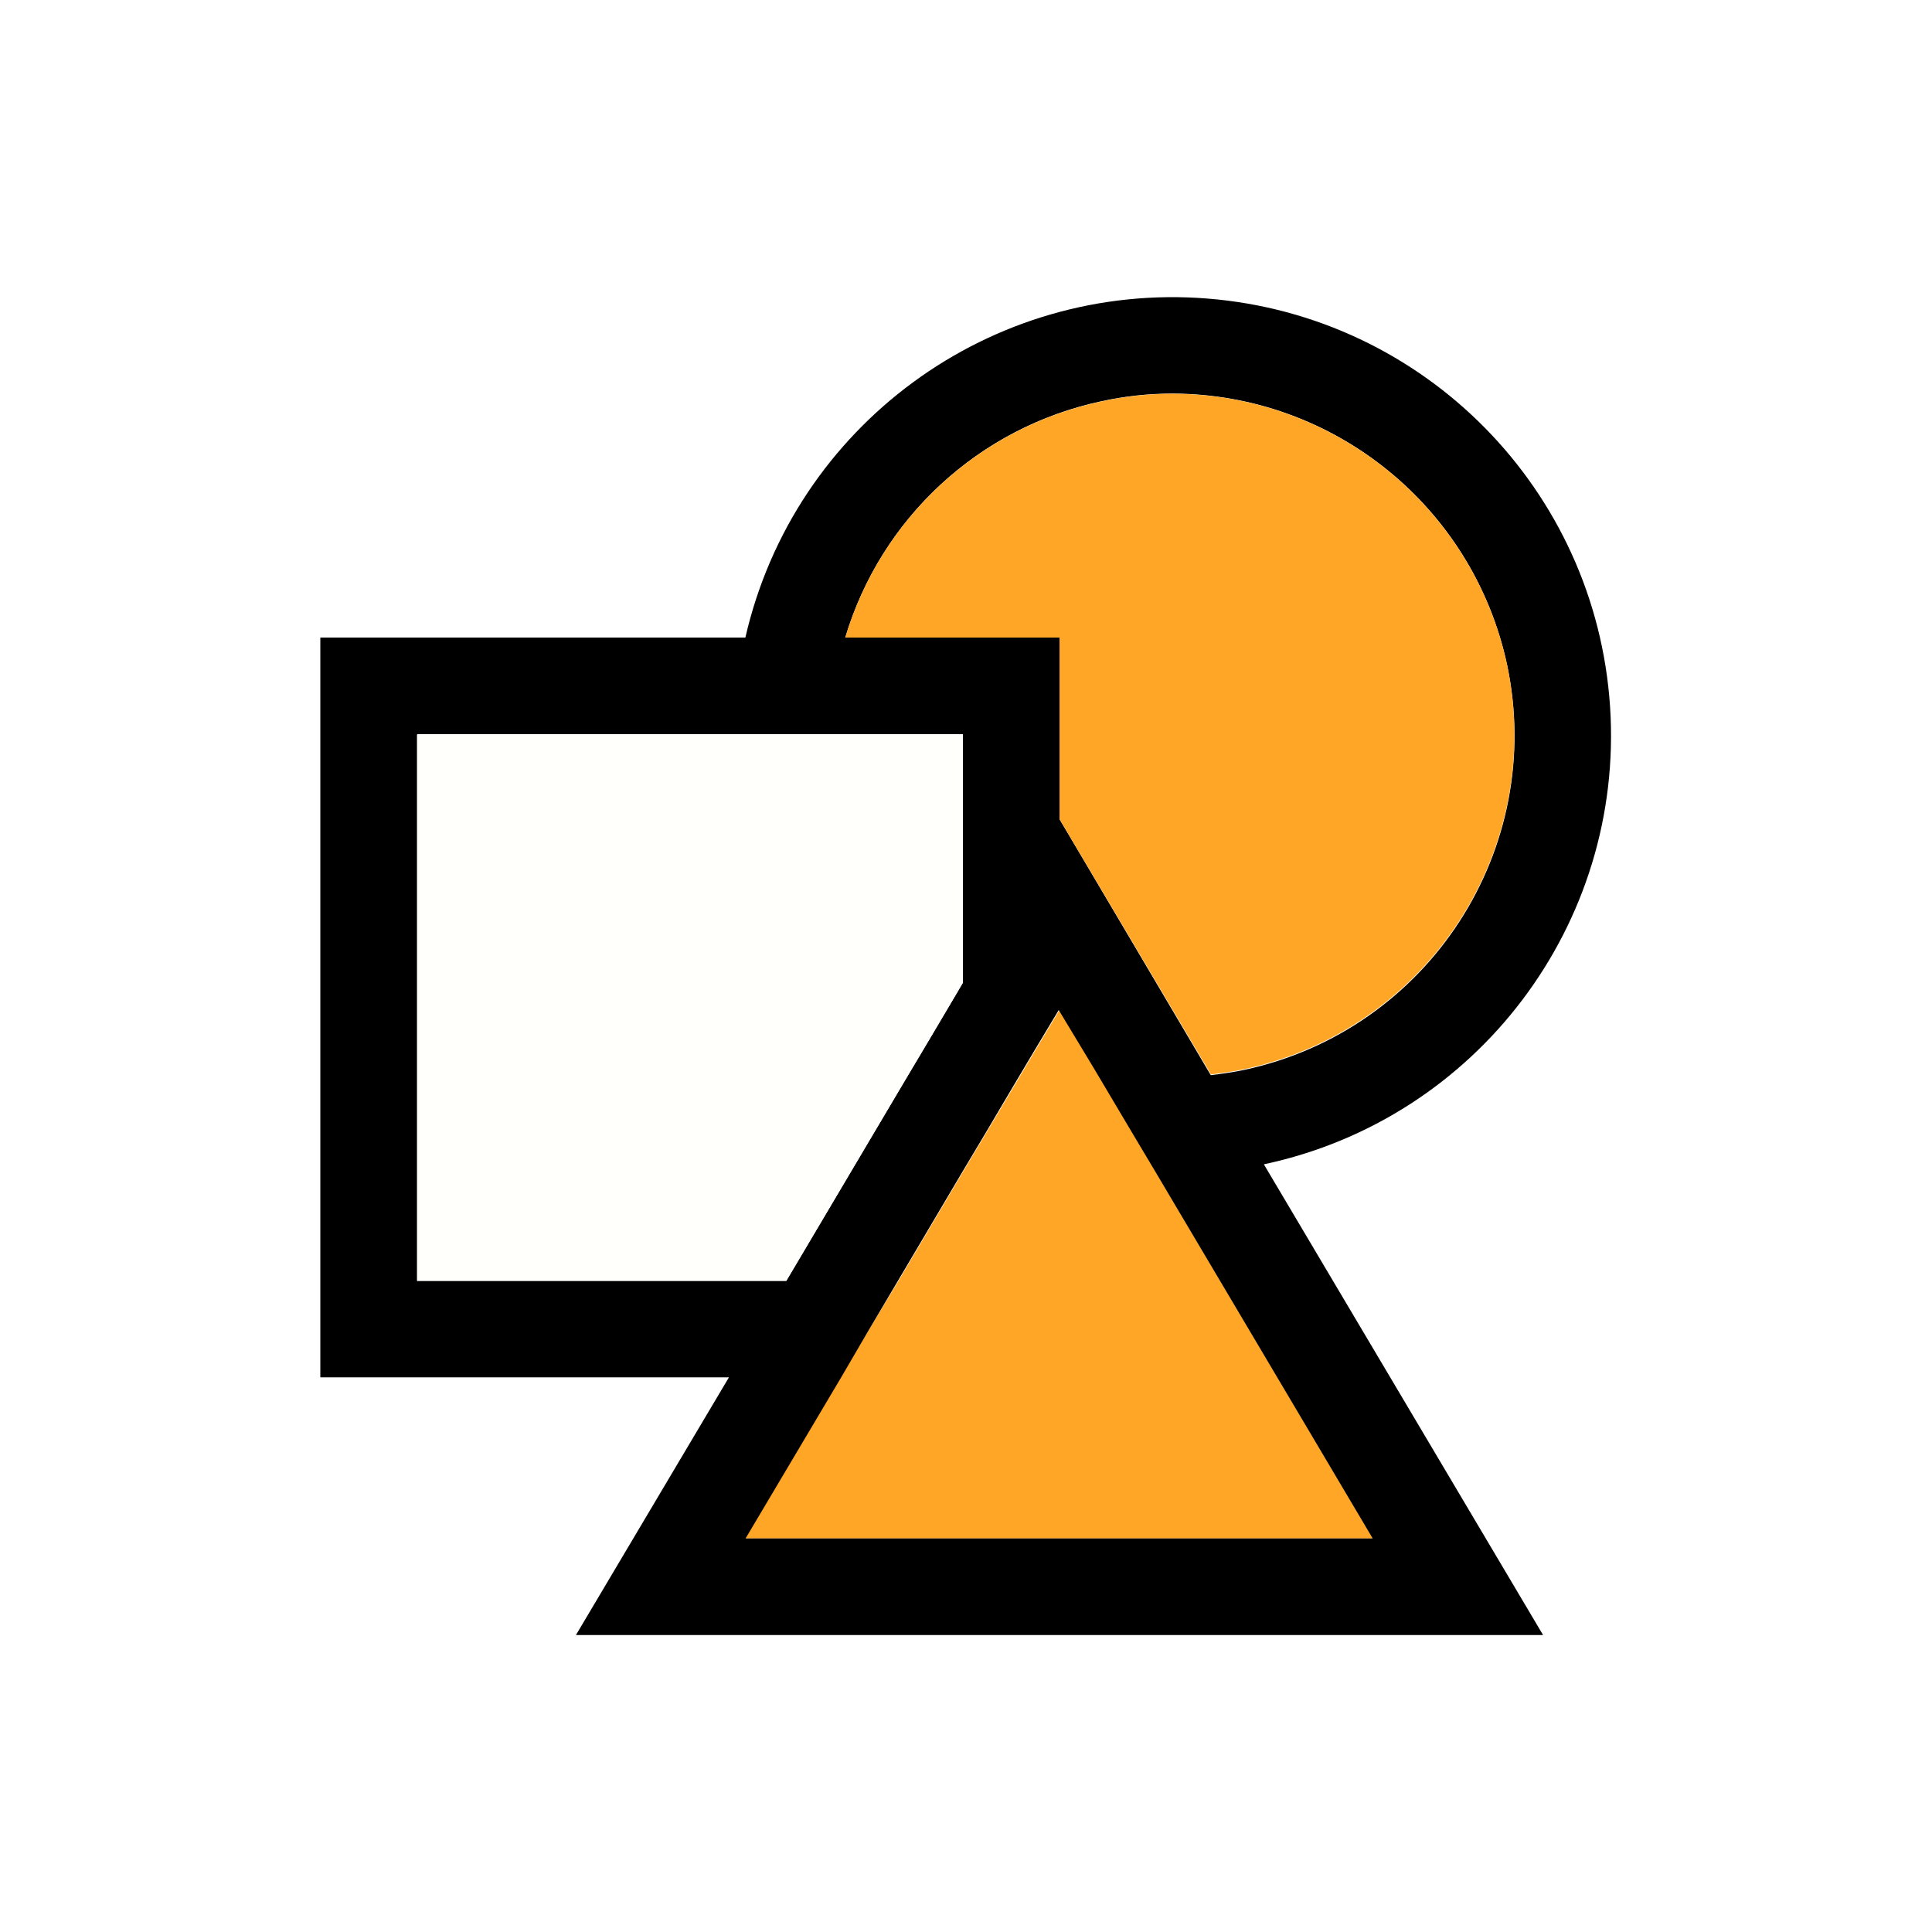
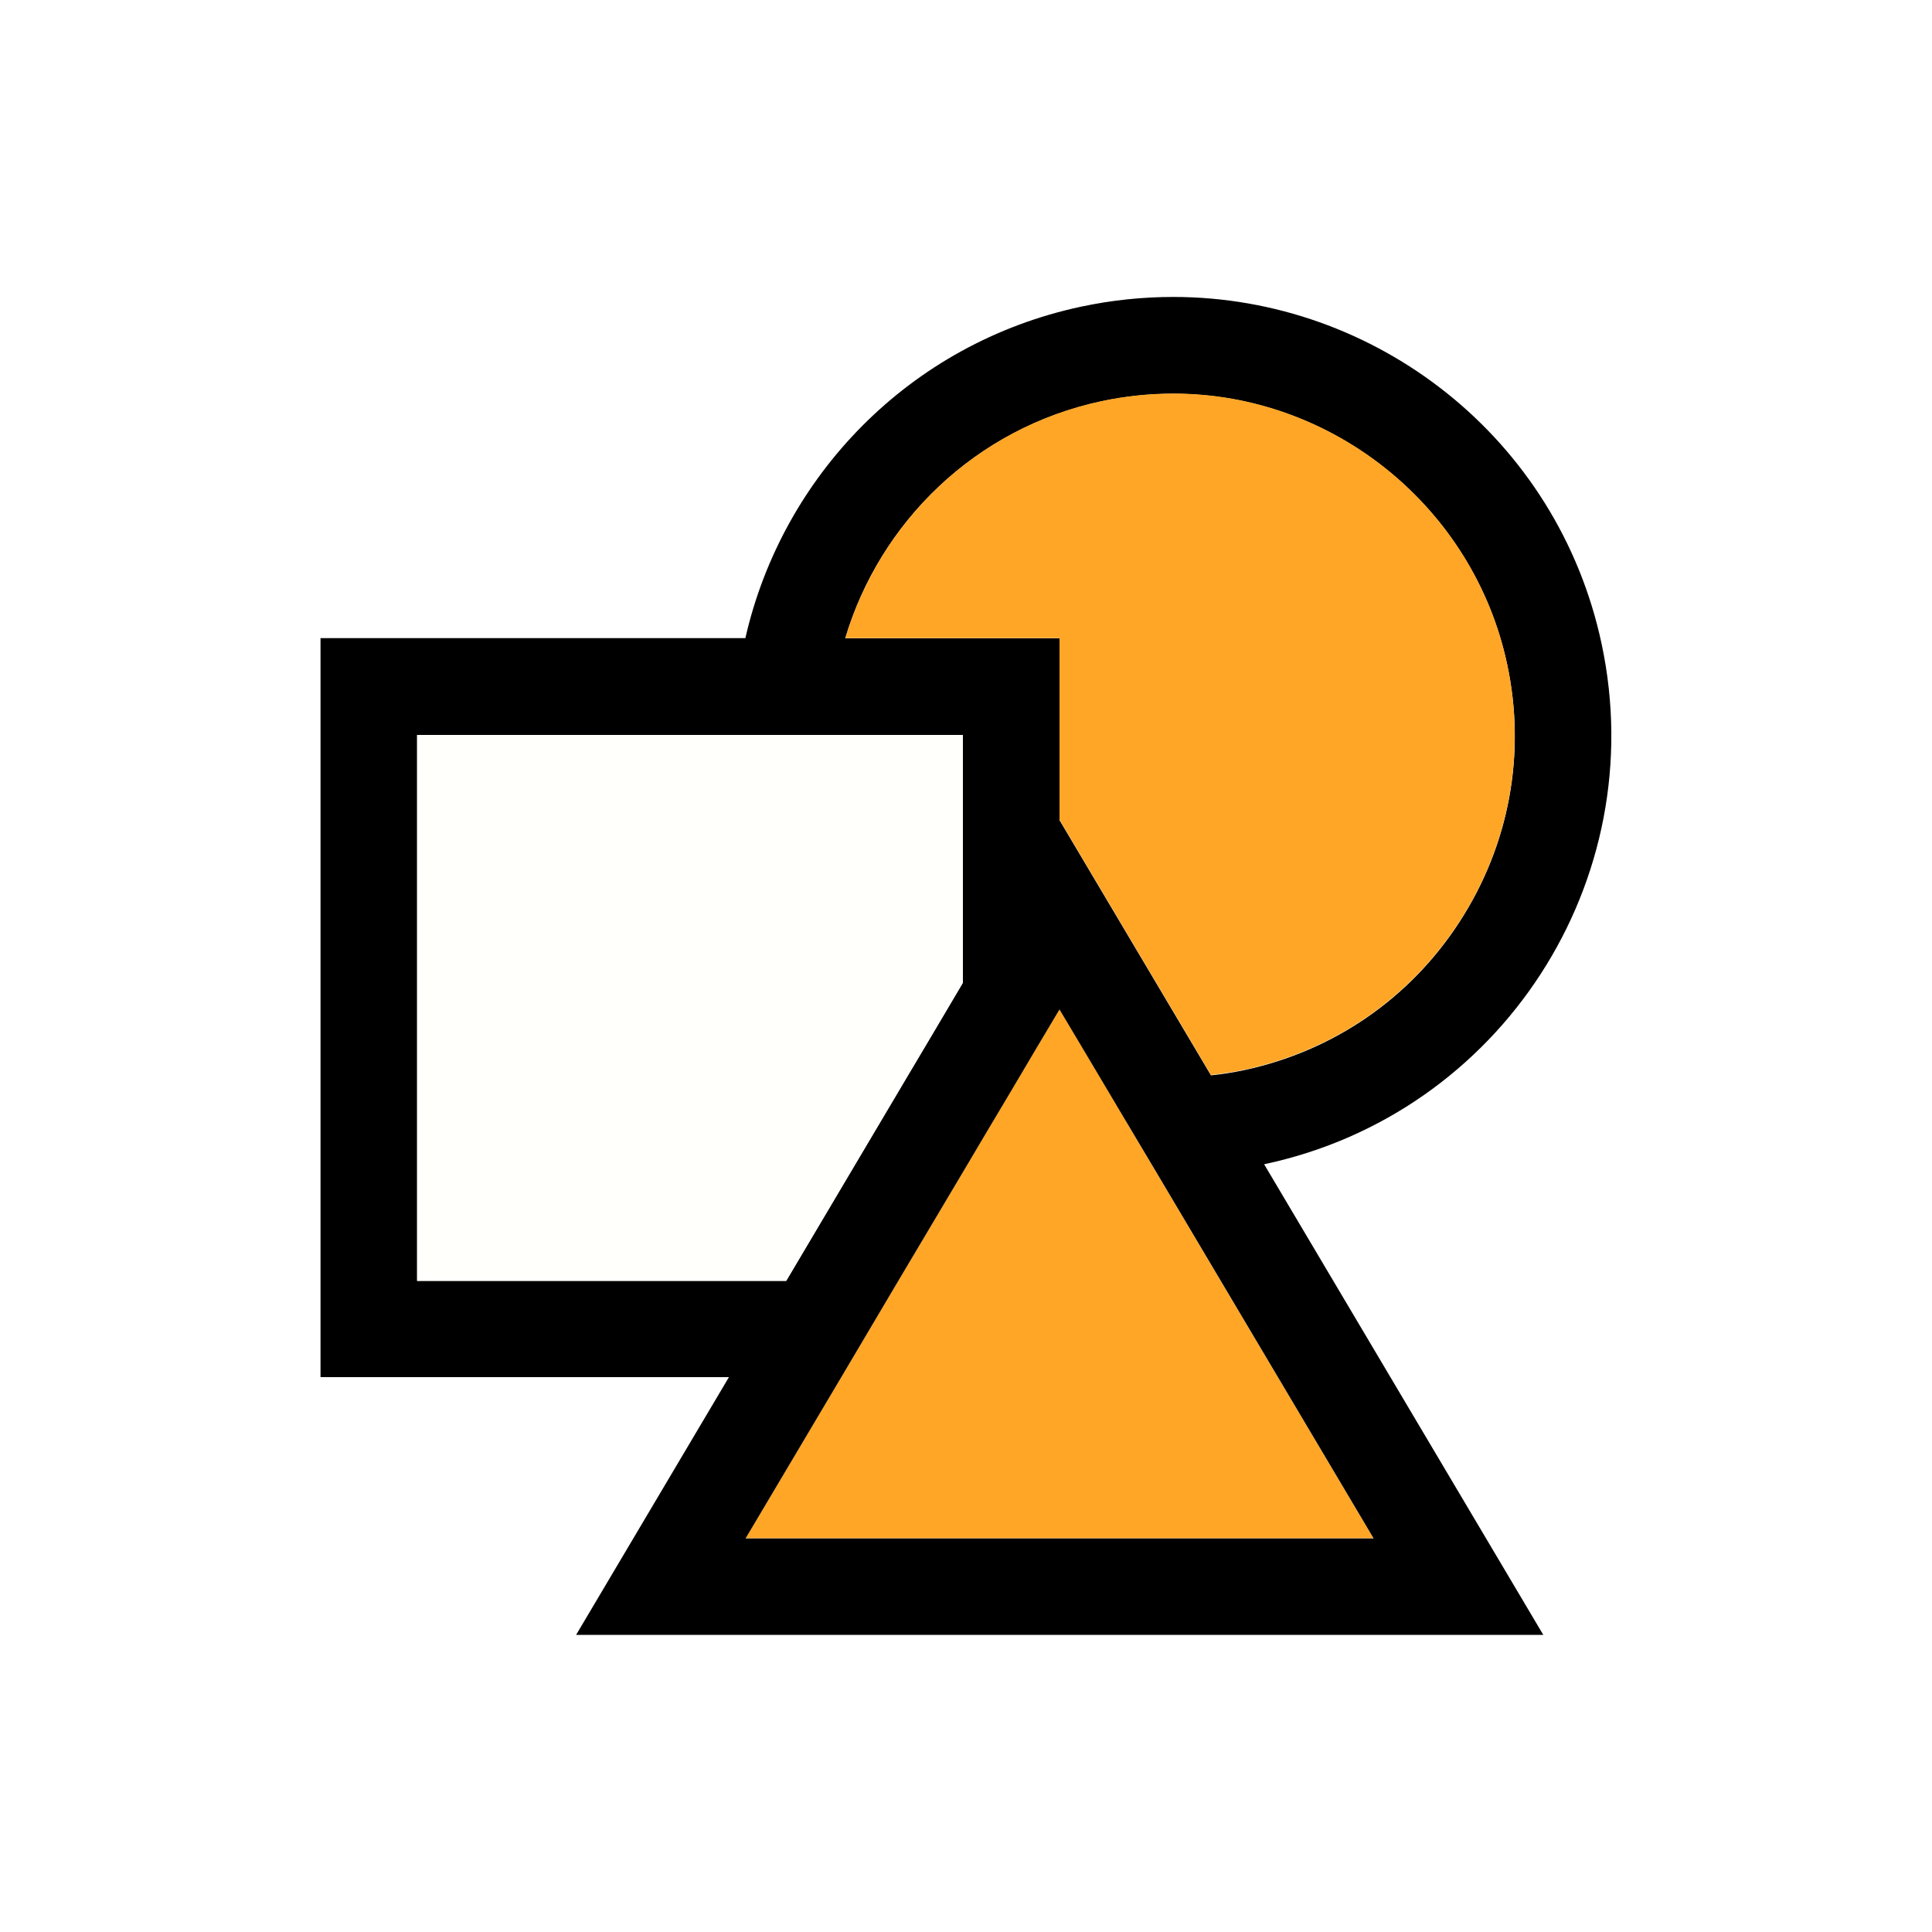
- <svg xmlns="http://www.w3.org/2000/svg" viewBox="0 0 100 100">
+ <svg xmlns="http://www.w3.org/2000/svg" id="icons" viewBox="0 0 100 100">
  <defs>
-     <style>.cls-1{fill:#ffa627;}.cls-2{fill:#fffffc;}</style>
+     <style>
+       .cls-1 {
+         fill: #fffffc;
+       }
+ 
+       .cls-2 {
+         fill: #ffa627;
+       }
+     </style>
  </defs>
-   <g id="icons">
-     <path class="cls-1" d="M58.33,58.11l-1.68-2.83-1.81-3h0l-1.2,2-1.29,2.17h0L51.07,58.6l-1.23,2.06-3.33,5.63L45,68.79l-1.49,2.5-4.95,8.34h32.5l-11.2-18.9Z" />
-     <path d="M65.44,60.26A22.69,22.69,0,1,0,38.58,33h-22V71.29H37.73L29.81,84.63H79.87L65.42,60.27ZM38.59,79.63l4.95-8.34L45,68.79l1.48-2.5,3.33-5.63,1.23-2.06,1.27-2.15h0l1.29-2.17,1.2-2h0l1.81,3,1.68,2.83,1.56,2.62,11.2,18.9ZM21.59,38H49.84V50.86l-.45.77L48.1,53.81,46.8,56l-6.1,10.3H21.59Zm33.25,4.4V33H43.75A17.68,17.68,0,0,1,57,20.77a17.2,17.2,0,0,1,3.71-.4A17.77,17.77,0,0,1,78,34.38a17.7,17.7,0,0,1-13.61,21c-.57.12-1.14.2-1.72.27Z" />
-     <polygon class="cls-2" points="46.8 55.99 48.1 53.81 49.39 51.63 49.84 50.87 49.84 38.04 21.59 38.04 21.59 66.29 40.7 66.29 46.8 55.99" />
-     <path class="cls-1" d="M78,34.38a17.77,17.77,0,0,0-17.28-14,17.2,17.2,0,0,0-3.71.4A17.68,17.68,0,0,0,43.75,33H54.84v9.4l7.84,13.21c.58-.07,1.15-.15,1.72-.27A17.7,17.7,0,0,0,78,34.38Z" />
+   <g>
+     <path class="cls-2" d="M58.33,58.11l-1.68-2.83-1.81-3.04h0s-1.21,2.03-1.21,2.03l-1.29,2.17h0s-1.28,2.16-1.28,2.16l-1.22,2.06-3.34,5.62-1.48,2.5-1.48,2.5-4.95,8.34h32.5l-11.21-18.89-1.56-2.62Z" />
+     <path d="M65.44,60.26c12.26-2.61,20.07-14.67,17.46-26.93-2.27-10.66-11.69-17.96-22.17-17.96-1.57,0-3.16.16-4.76.5-8.92,1.9-15.49,8.81-17.39,17.16h-21.99v38.25h21.14l-7.91,13.34h50.06l-14.45-24.36s.01,0,.02,0ZM38.59,79.63l4.95-8.34,1.48-2.5,1.48-2.5,3.34-5.62,1.22-2.06,1.28-2.15h0s1.29-2.18,1.29-2.18l1.21-2.03h0s1.81,3.04,1.81,3.04l1.68,2.83,1.56,2.62,11.21,18.89h-32.5ZM21.59,38.04h28.25v12.83l-.46.77-1.29,2.18-1.29,2.18-6.11,10.3h-19.1v-28.25ZM54.84,42.44v-9.4h-11.09c1.79-6,6.72-10.87,13.27-12.27,1.23-.26,2.48-.39,3.71-.39,8.28,0,15.55,5.89,17.28,14.01.99,4.62.11,9.35-2.46,13.32-2.57,3.97-6.53,6.69-11.15,7.68-.57.12-1.14.21-1.72.27l-7.84-13.21Z" />
  </g>
+   <polygon class="cls-1" points="46.8 55.99 48.1 53.81 49.39 51.63 49.84 50.86 49.84 38.04 21.59 38.04 21.59 66.29 40.7 66.29 46.8 55.99" />
+   <path class="cls-2" d="M78.01,34.38c-1.73-8.12-9-14.01-17.28-14.01-1.24,0-2.49.13-3.71.39-6.55,1.4-11.47,6.27-13.27,12.27h11.09v9.4l7.84,13.21c.58-.07,1.15-.15,1.72-.27,4.62-.99,8.58-3.71,11.15-7.68,2.57-3.97,3.44-8.7,2.46-13.32Z" />
</svg>
